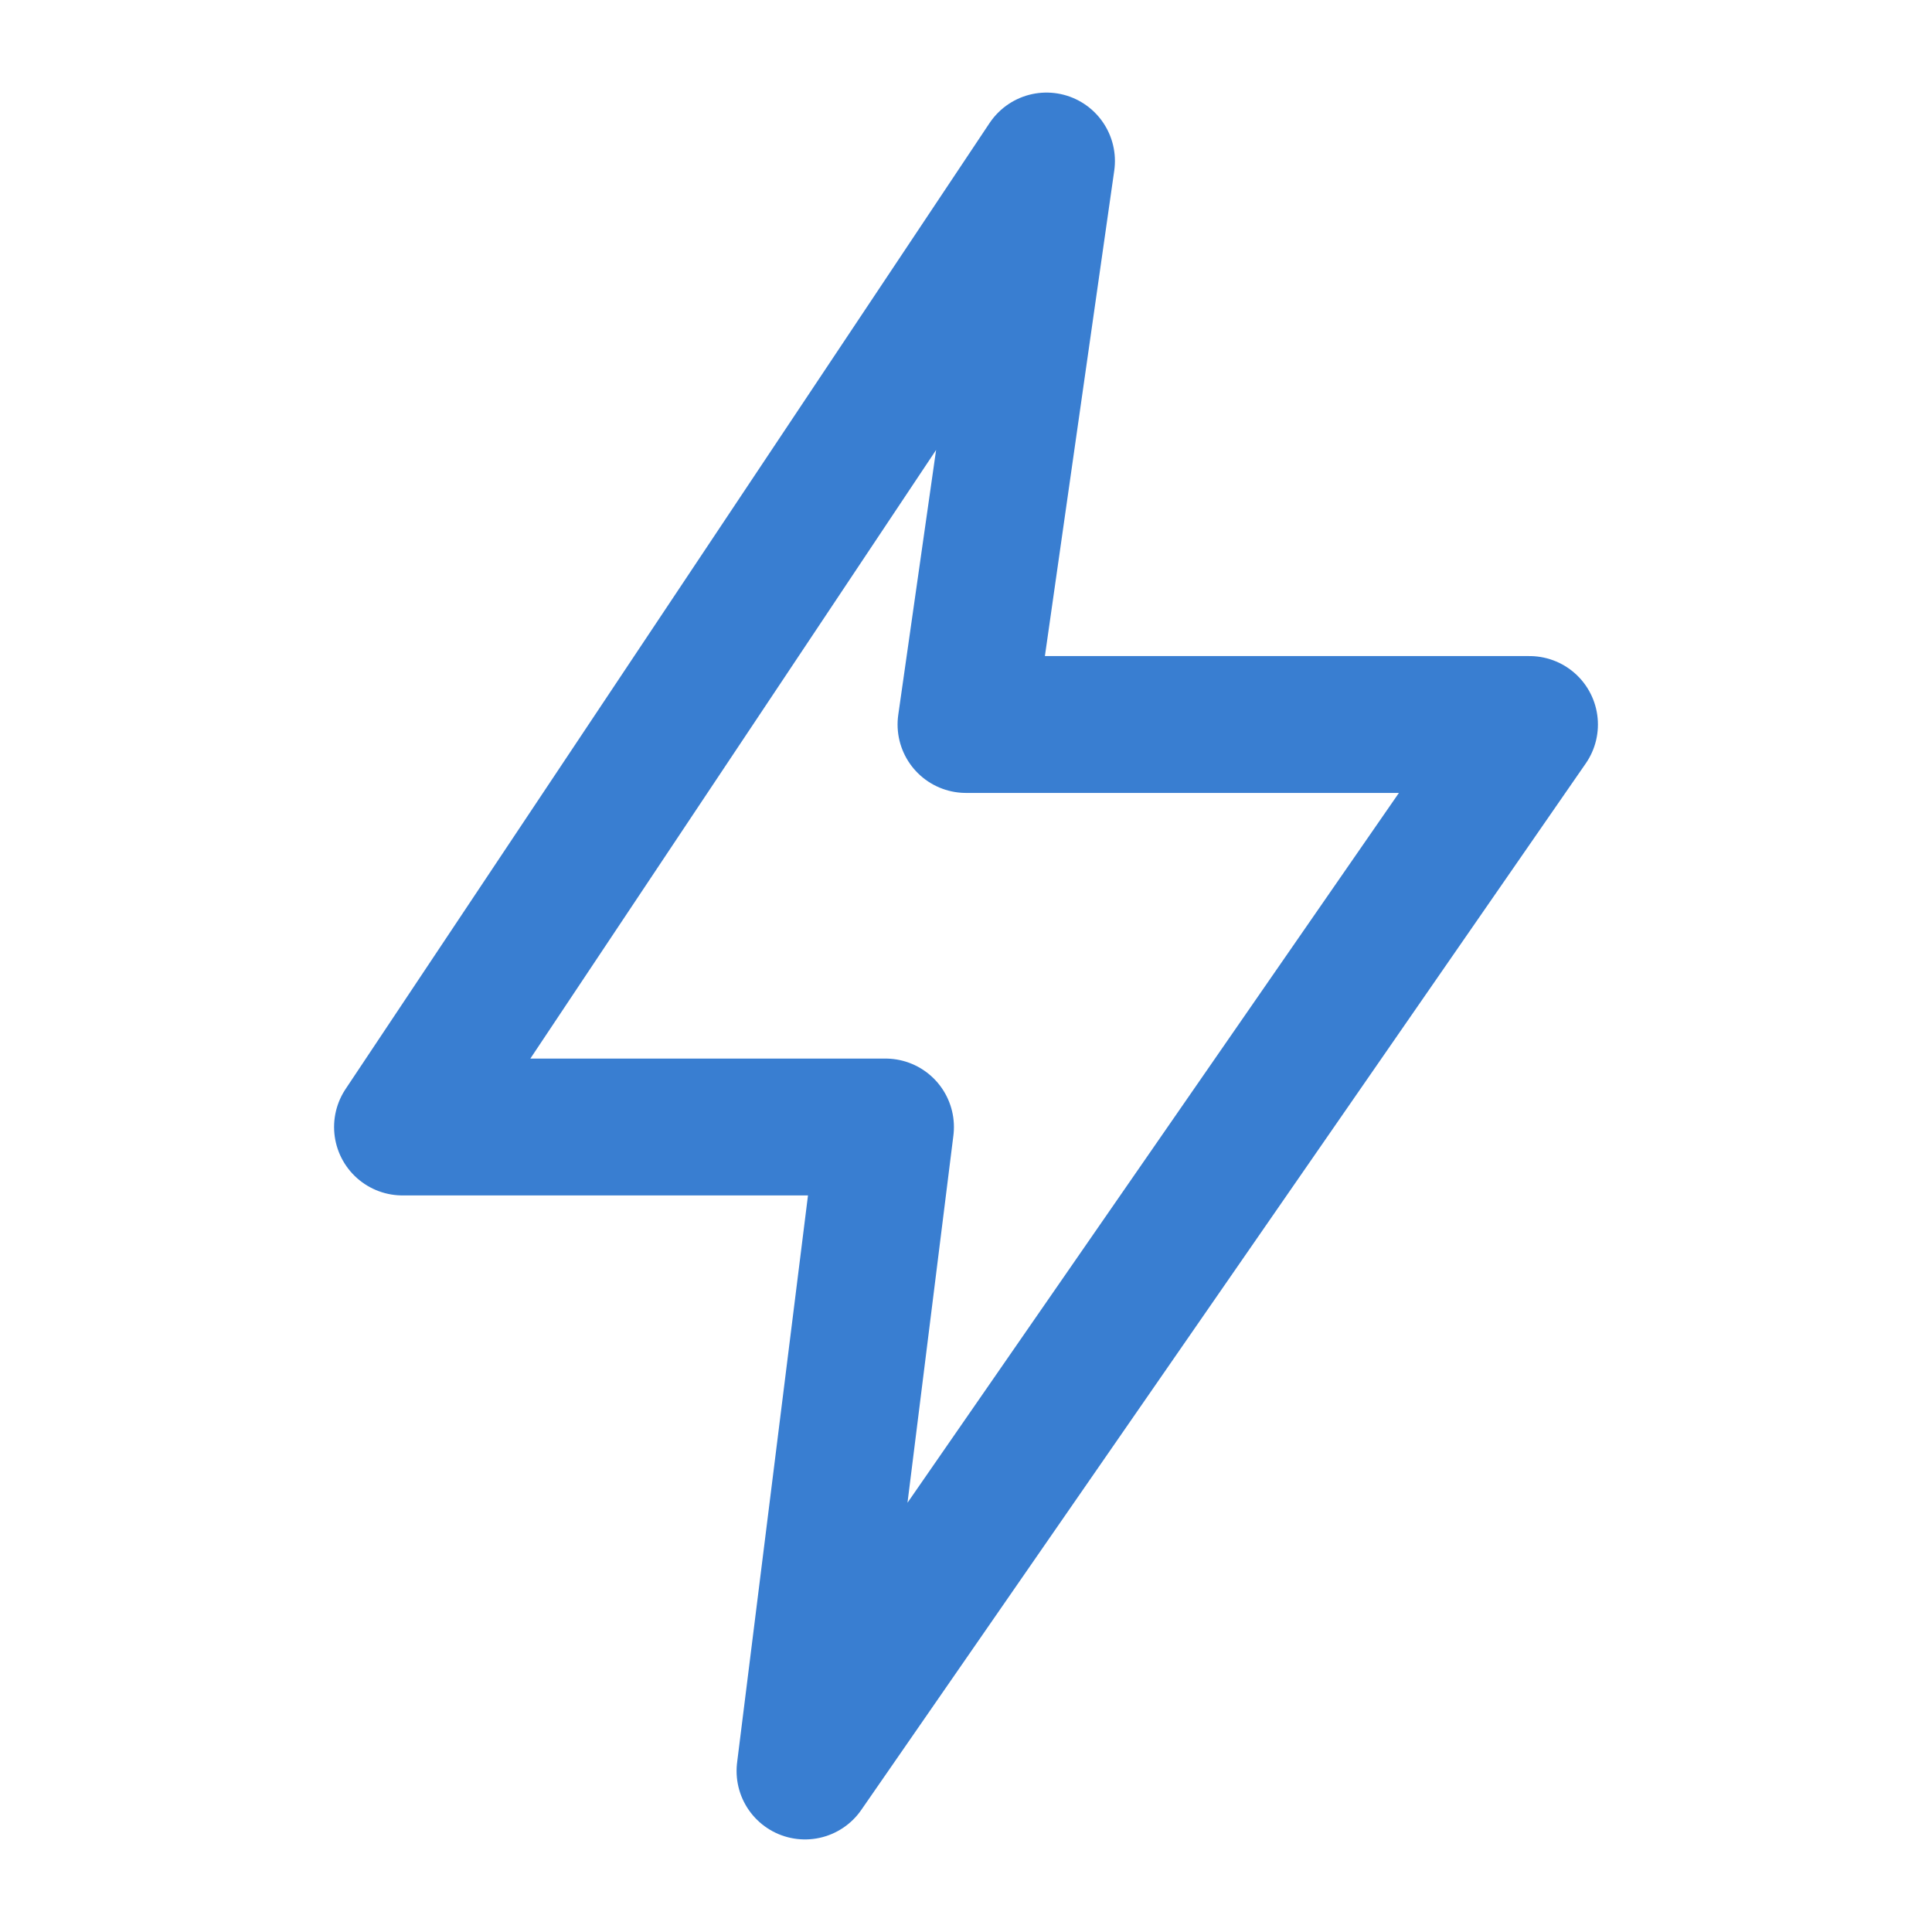
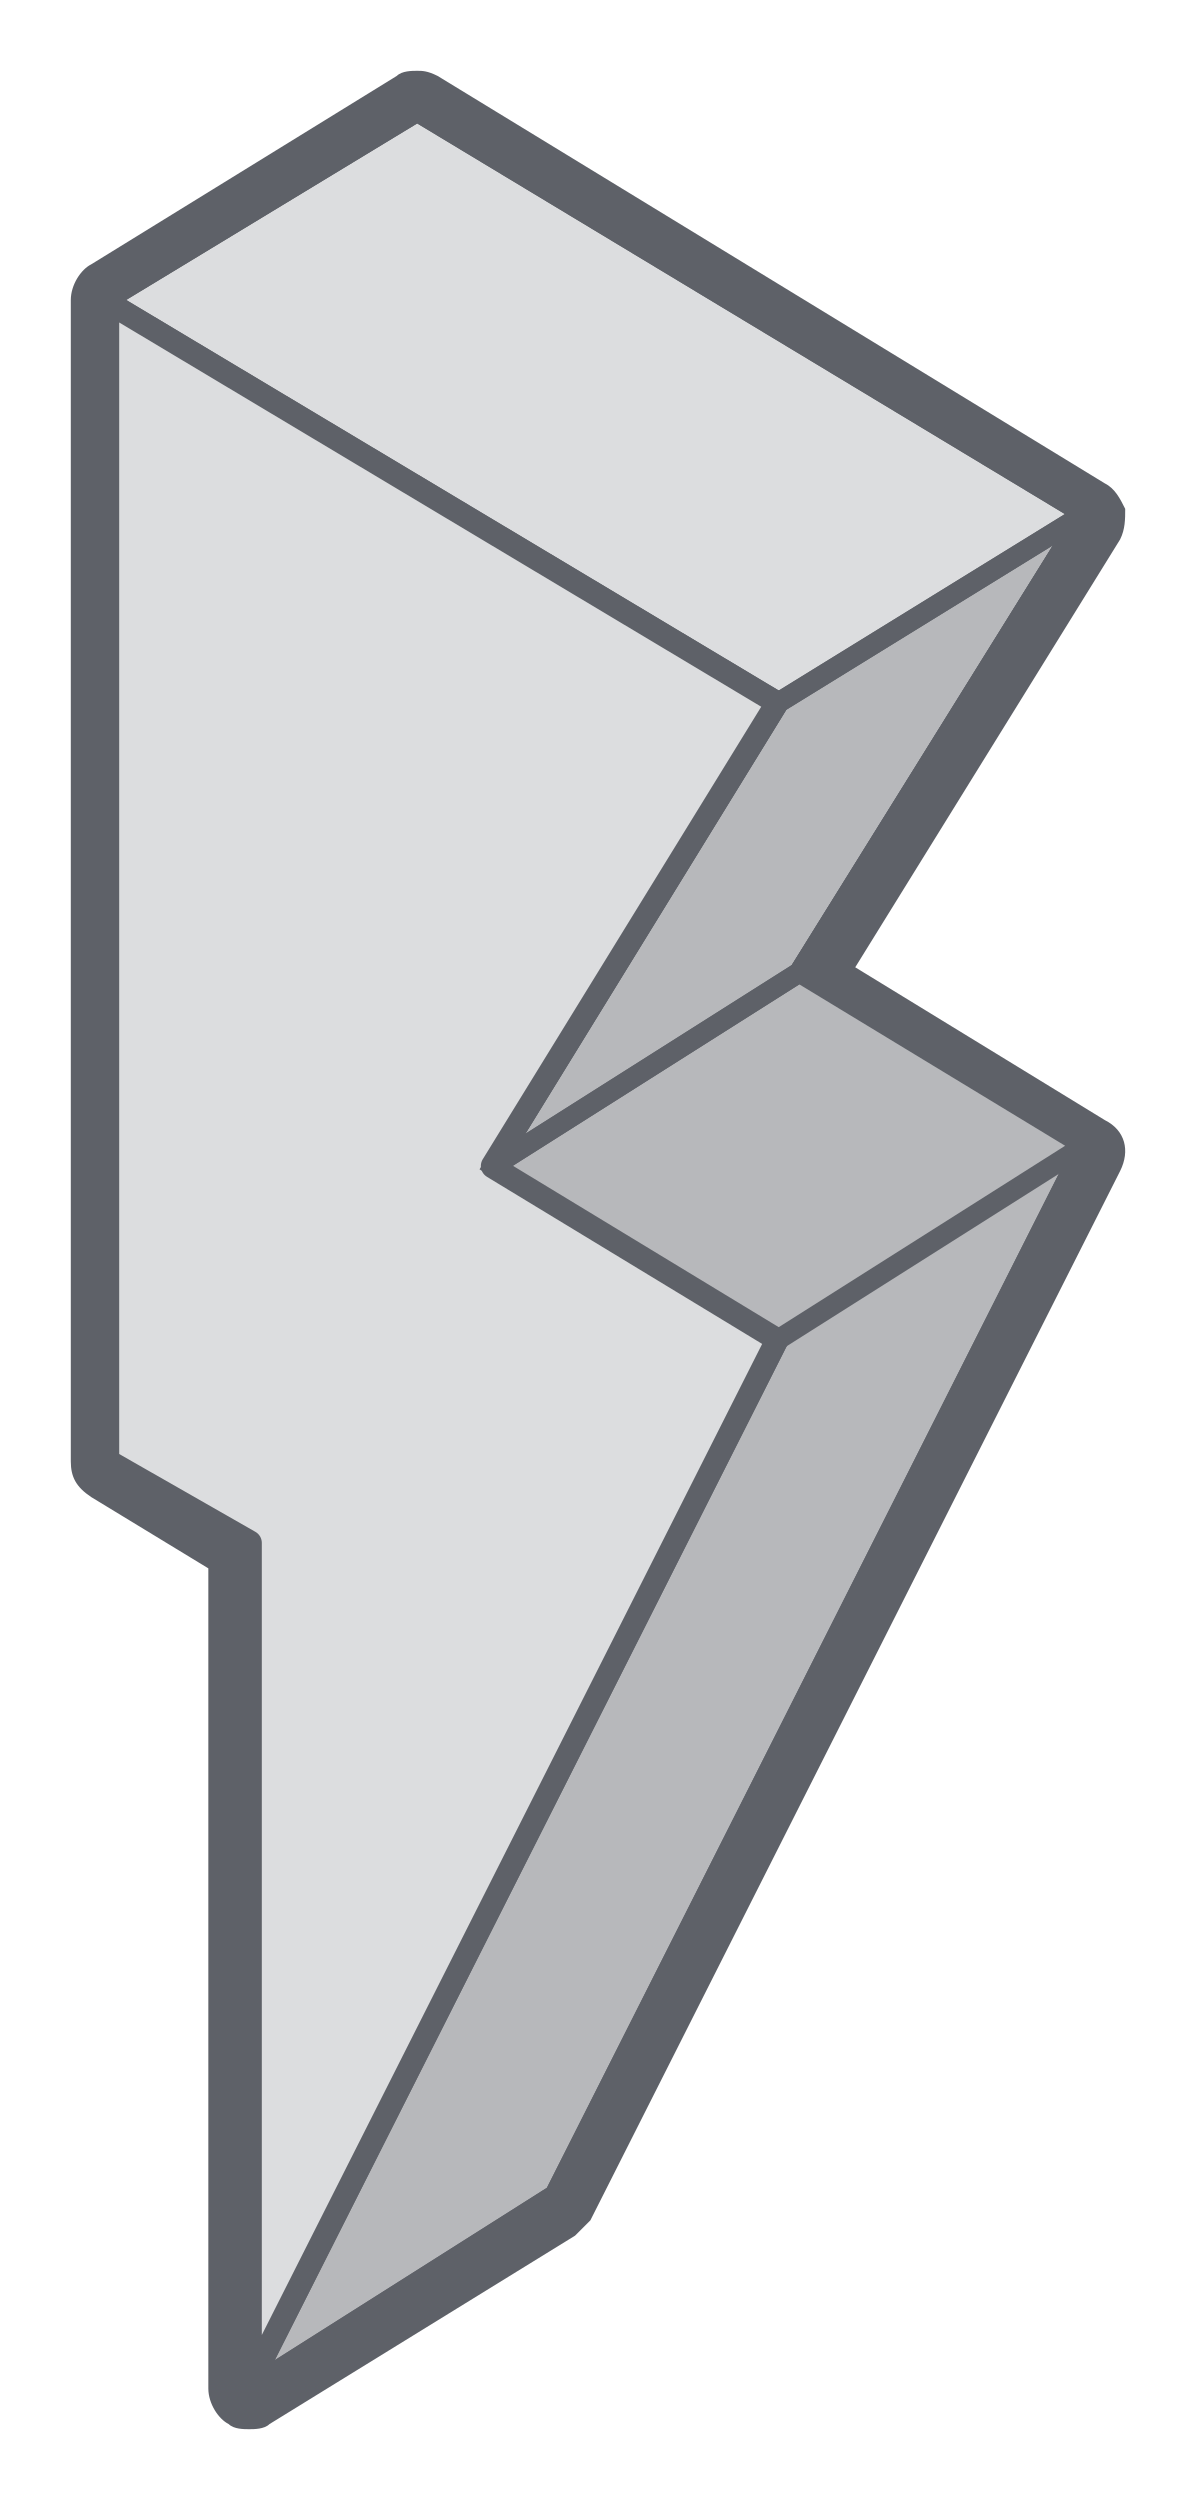
- <svg xmlns="http://www.w3.org/2000/svg" viewBox="0 0 24 24" fill="none" stroke="#397ed1" stroke-width="1.7" stroke-linecap="round" stroke-linejoin="round">
-   <path d="m13 2-8 12h6l-1 8 9-13h-7z" />
+ <svg xmlns="http://www.w3.org/2000/svg" viewBox="16.31 5.21 23.48 49.08">
+   <style>.gi-t{fill:#F5F5F6}.gi-s{fill:#DCDDDF}.gi-d{fill:#B7B8BB}.gi-l{fill:#5E6168}.gi-k{stroke:#5E6168}</style>
+   <polygon points="31.6,19 18.4,11.1 18.4,33.9 21.2,35.5 21.2,52.1 31.6,31.5 26,28.1" class="gi-s" />
+   <polygon points="18.4,33.9 18.5,33.9 25.6,15.4 18.4,11.1" class="gi-s" />
+   <polygon stroke-width="0.5" stroke-linejoin="round" points="31.6,19 18.4,11.1 18.4,33.9 21.2,35.5 21.2,52.1 31.6,31.5 26,28.1" class="gi-k" fill="none" />
+   <polygon stroke-width="0.4" stroke-linejoin="round" points="18.4,11.1 24.5,7.4 37.6,15.3 32,24.3 37.6,27.7 27.2,48.3 21.2,52.1 31.6,31.5 26,28.1 31.6,19" class="gi-s gi-k" />
+   <polygon stroke-width="0.4" points="37.6,15.3 31.6,19 26,28.1 31.6,31.5 21.2,52.1 27.2,48.3 37.6,27.7 32,24.3" class="gi-d gi-k" />
+   <polygon stroke-width="0.4" stroke-linejoin="round" points="18.4,11.1 24.5,7.4 37.6,15.3 32,24.3 37.6,27.7 27.2,48.3 21.2,52.1 31.6,31.5 26,28.1 31.6,19" class="gi-k" fill="none" />
+   <polygon stroke-width="0.4" stroke-linejoin="round" points="31.6,31.5 37.6,27.7 32,24.3 26,28.1" class="gi-d gi-k" />
+   <polyline stroke-width="0.4" stroke-linejoin="round" points="37.6,15.3 31.6,19 26,28.1 32,24.3 37.6,15.3" class="gi-k" fill="none" />
+   <path d="M24.5,7.4l13.2,7.9l-5.7,9l5.6,3.4L27.2,48.3l-6,3.7V35.5l-2.7-1.6V11.1L24.5,7.4 M24.5,6.6 c-0.1,0-0.3,0-0.4,0.1l-6,3.7c-0.2,0.1-0.4,0.4-0.4,0.7v22.8c0,0.3,0.1,0.5,0.4,0.7l2.3,1.4v16.1c0,0.3,0.2,0.6,0.4,0.7 c0.1,0.1,0.3,0.1,0.4,0.1s0.3,0,0.4-0.1l6-3.7c0.1-0.1,0.2-0.2,0.3-0.3l10.4-20.6c0.2-0.4,0.1-0.8-0.3-1l-4.9-3l5.2-8.4 c0.1-0.2,0.1-0.4,0.1-0.6c-0.1-0.2-0.2-0.4-0.4-0.5l-13.1-8C24.7,6.6,24.6,6.6,24.5,6.6L24.5,6.6z" class="gi-l" />
</svg>
